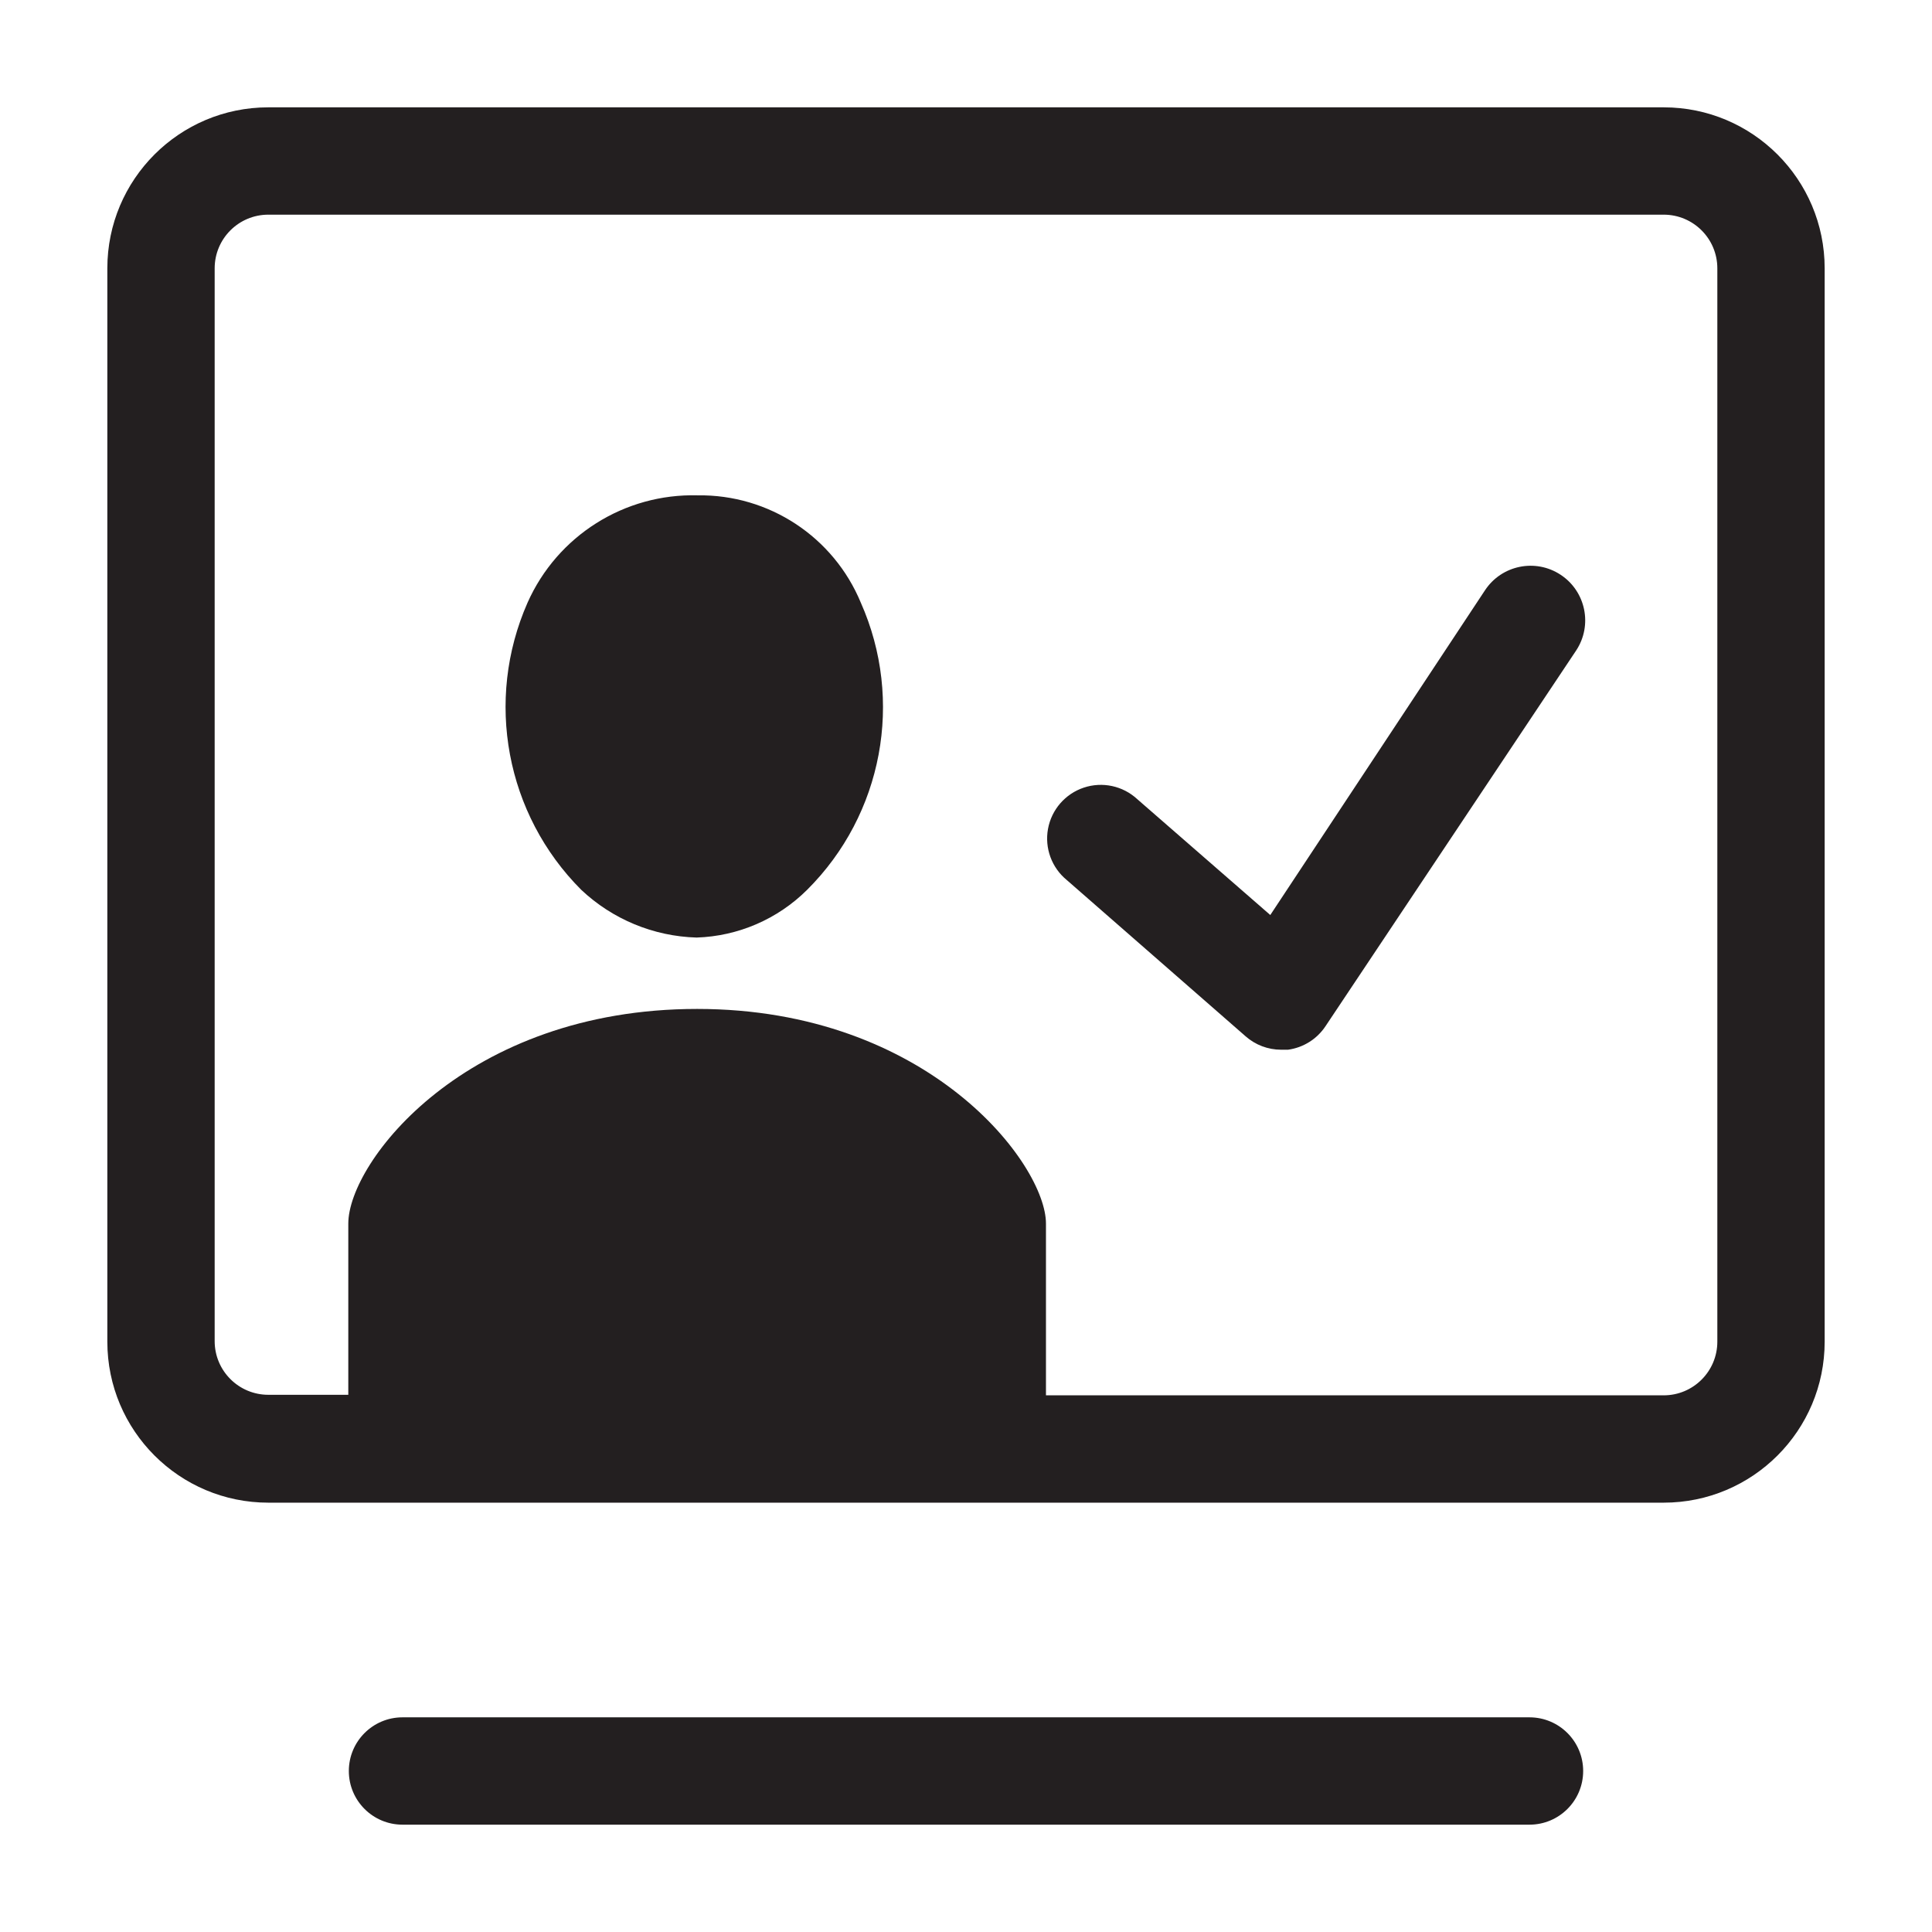
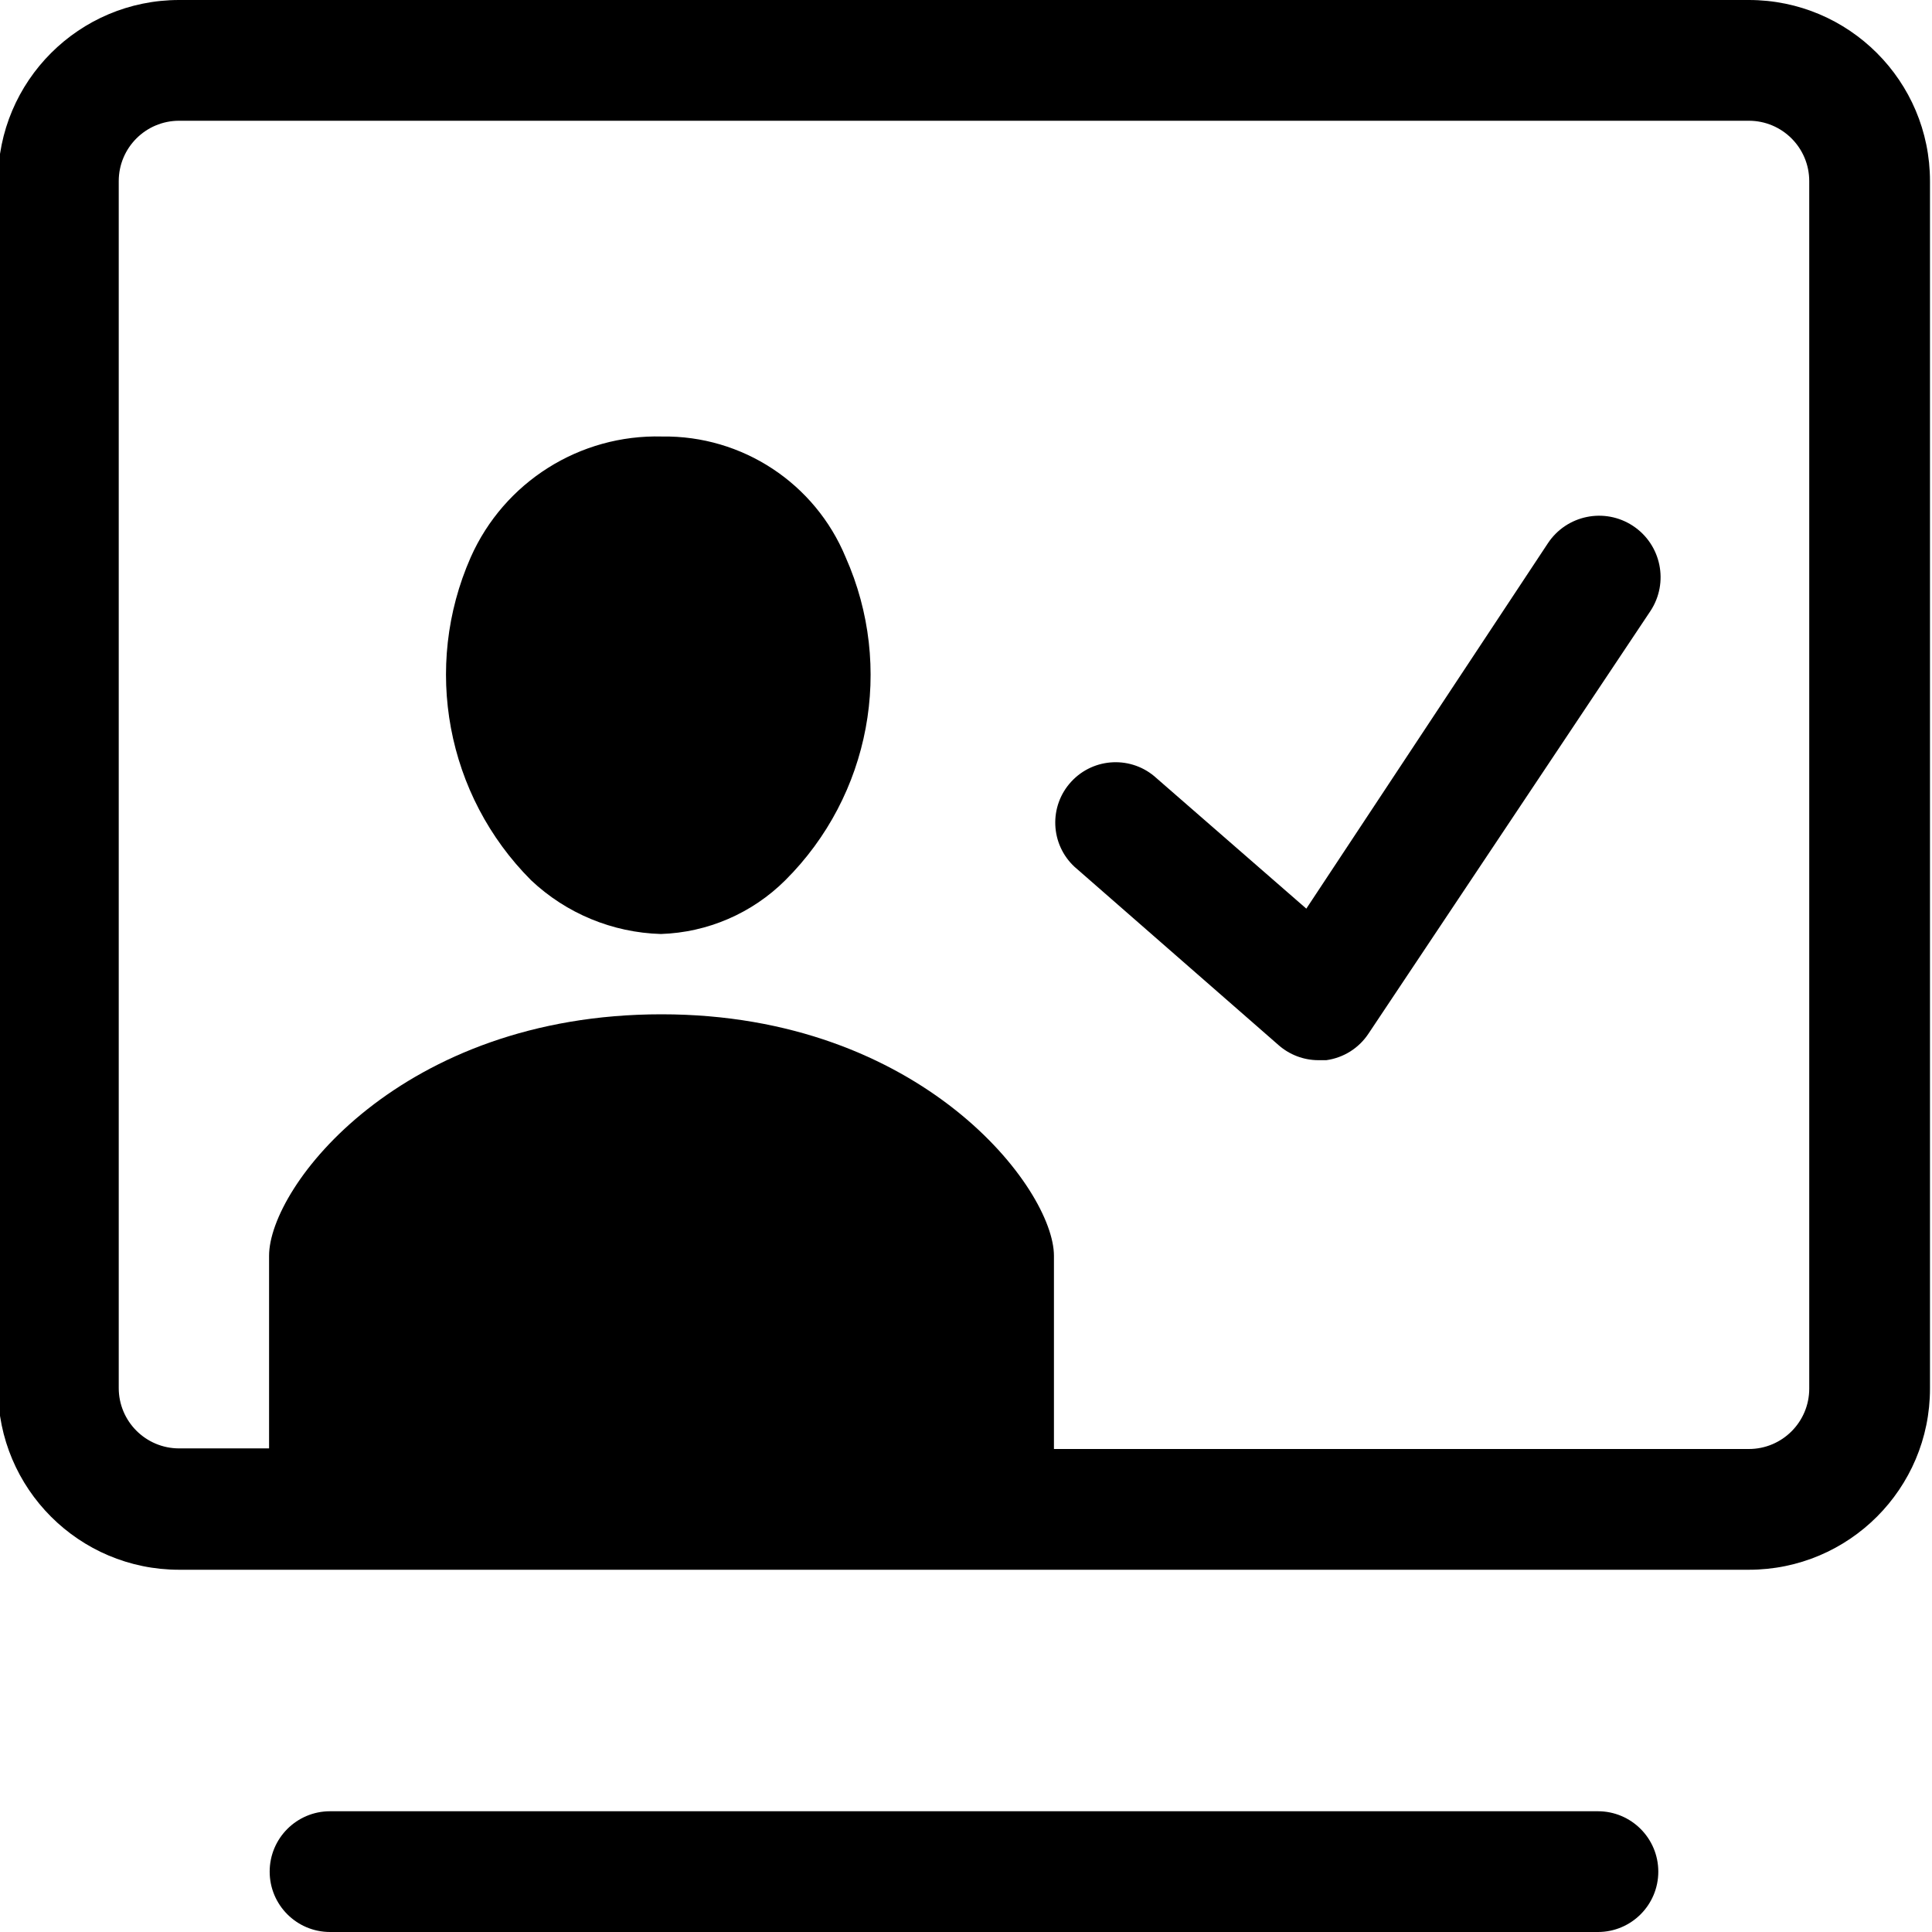
- <svg xmlns="http://www.w3.org/2000/svg" viewBox="0 0 36 36">
-   <defs>
-     <style>.cls-1{fill:#231f20;}</style>
-   </defs>
-   <g id="Layer_2" data-name="Layer 2">
-     <path class="cls-1" d="M31,2H5A3,3,0,0,0,2,5V25a3,3,0,0,0,3,3H31a3,3,0,0,0,3-3V5A3,3,0,0,0,31,2Zm1,23a1,1,0,0,1-1,1H19.49s0-.05,0-.08V22.8c0-1.11-2.19-4-6.5-4s-6.5,2.85-6.5,4v3.11s0,.05,0,.08H5a1,1,0,0,1-1-1V5A1,1,0,0,1,5,4H31a1,1,0,0,1,1,1Z" />
-     <path class="cls-1" d="M13,9.23a3.37,3.37,0,0,0-3.17,2,4.82,4.82,0,0,0,1,5.35,3.27,3.27,0,0,0,2.15.89,3.06,3.06,0,0,0,2.06-.89,4.8,4.8,0,0,0,1-5.35A3.24,3.24,0,0,0,13,9.23Z" />
-     <path class="cls-1" d="M28.5,32H7.5a1,1,0,0,0,0,2h21a1,1,0,0,0,0-2Z" />
-     <path class="cls-1" d="M27.67,11l-4,6.05-2.48-2.16a1,1,0,1,0-1.31,1.51l3.33,2.91a1,1,0,0,0,.66.25H24a1,1,0,0,0,.7-.44l4.67-7A1,1,0,0,0,27.67,11Z" />
+ <svg xmlns="http://www.w3.org/2000/svg" version="1.1" id="Calque_1" x="0px" y="0px" width="960px" height="960px" viewBox="0 0 960 960" enable-background="new 0 0 960 960" xml:space="preserve">
+   <g id="Layer_2">
+     <path d="M869,0H89C39.295,0-1,40.294-1,90v600c0,49.706,40.295,90,90,90h780c49.705,0,90-40.294,90-90V90   C959,40.294,918.705,0,869,0z M899,690c0,16.568-13.432,30-30,30H523.7c0,0,0-1.5,0-2.4V624c0-33.3-65.7-120-195-120   s-195,85.5-195,120v93.3c0,0,0,1.5,0,2.4H89c-16.568,0-30-13.432-30-30V90c0-16.568,13.432-30,30-30h780c16.568,0,30,13.432,30,30   V690z" />
+     <path d="M329,216.9c-40.924-1.099-78.472,22.59-95.1,60c-24.053,54.567-12.139,118.304,30,160.5   c17.499,16.507,40.453,26.009,64.5,26.699c23.237-0.753,45.324-10.295,61.8-26.699c42.296-42.113,54.229-105.953,30-160.5   C404.963,240.105,368.821,216.328,329,216.9z" />
+     <path d="M794,900H164c-16.568,0-30,13.432-30,30s13.432,30,30,30h630c16.568,0,30-13.432,30-30S810.568,900,794,900z" />
+     <path d="M769.1,270l-120,181.5L574.7,386.7c-12.175-11.238-31.154-10.479-42.393,1.695s-10.479,31.154,1.695,42.393   c0.453,0.418,0.919,0.822,1.397,1.212l99.899,87.3c5.47,4.823,12.508,7.489,19.8,7.5h3.9c8.576-1.165,16.232-5.977,21-13.2   l140.1-210c9.279-14.083,5.384-33.021-8.699-42.3C797.316,252.021,778.379,255.917,769.1,270z" />
  </g>
</svg>
